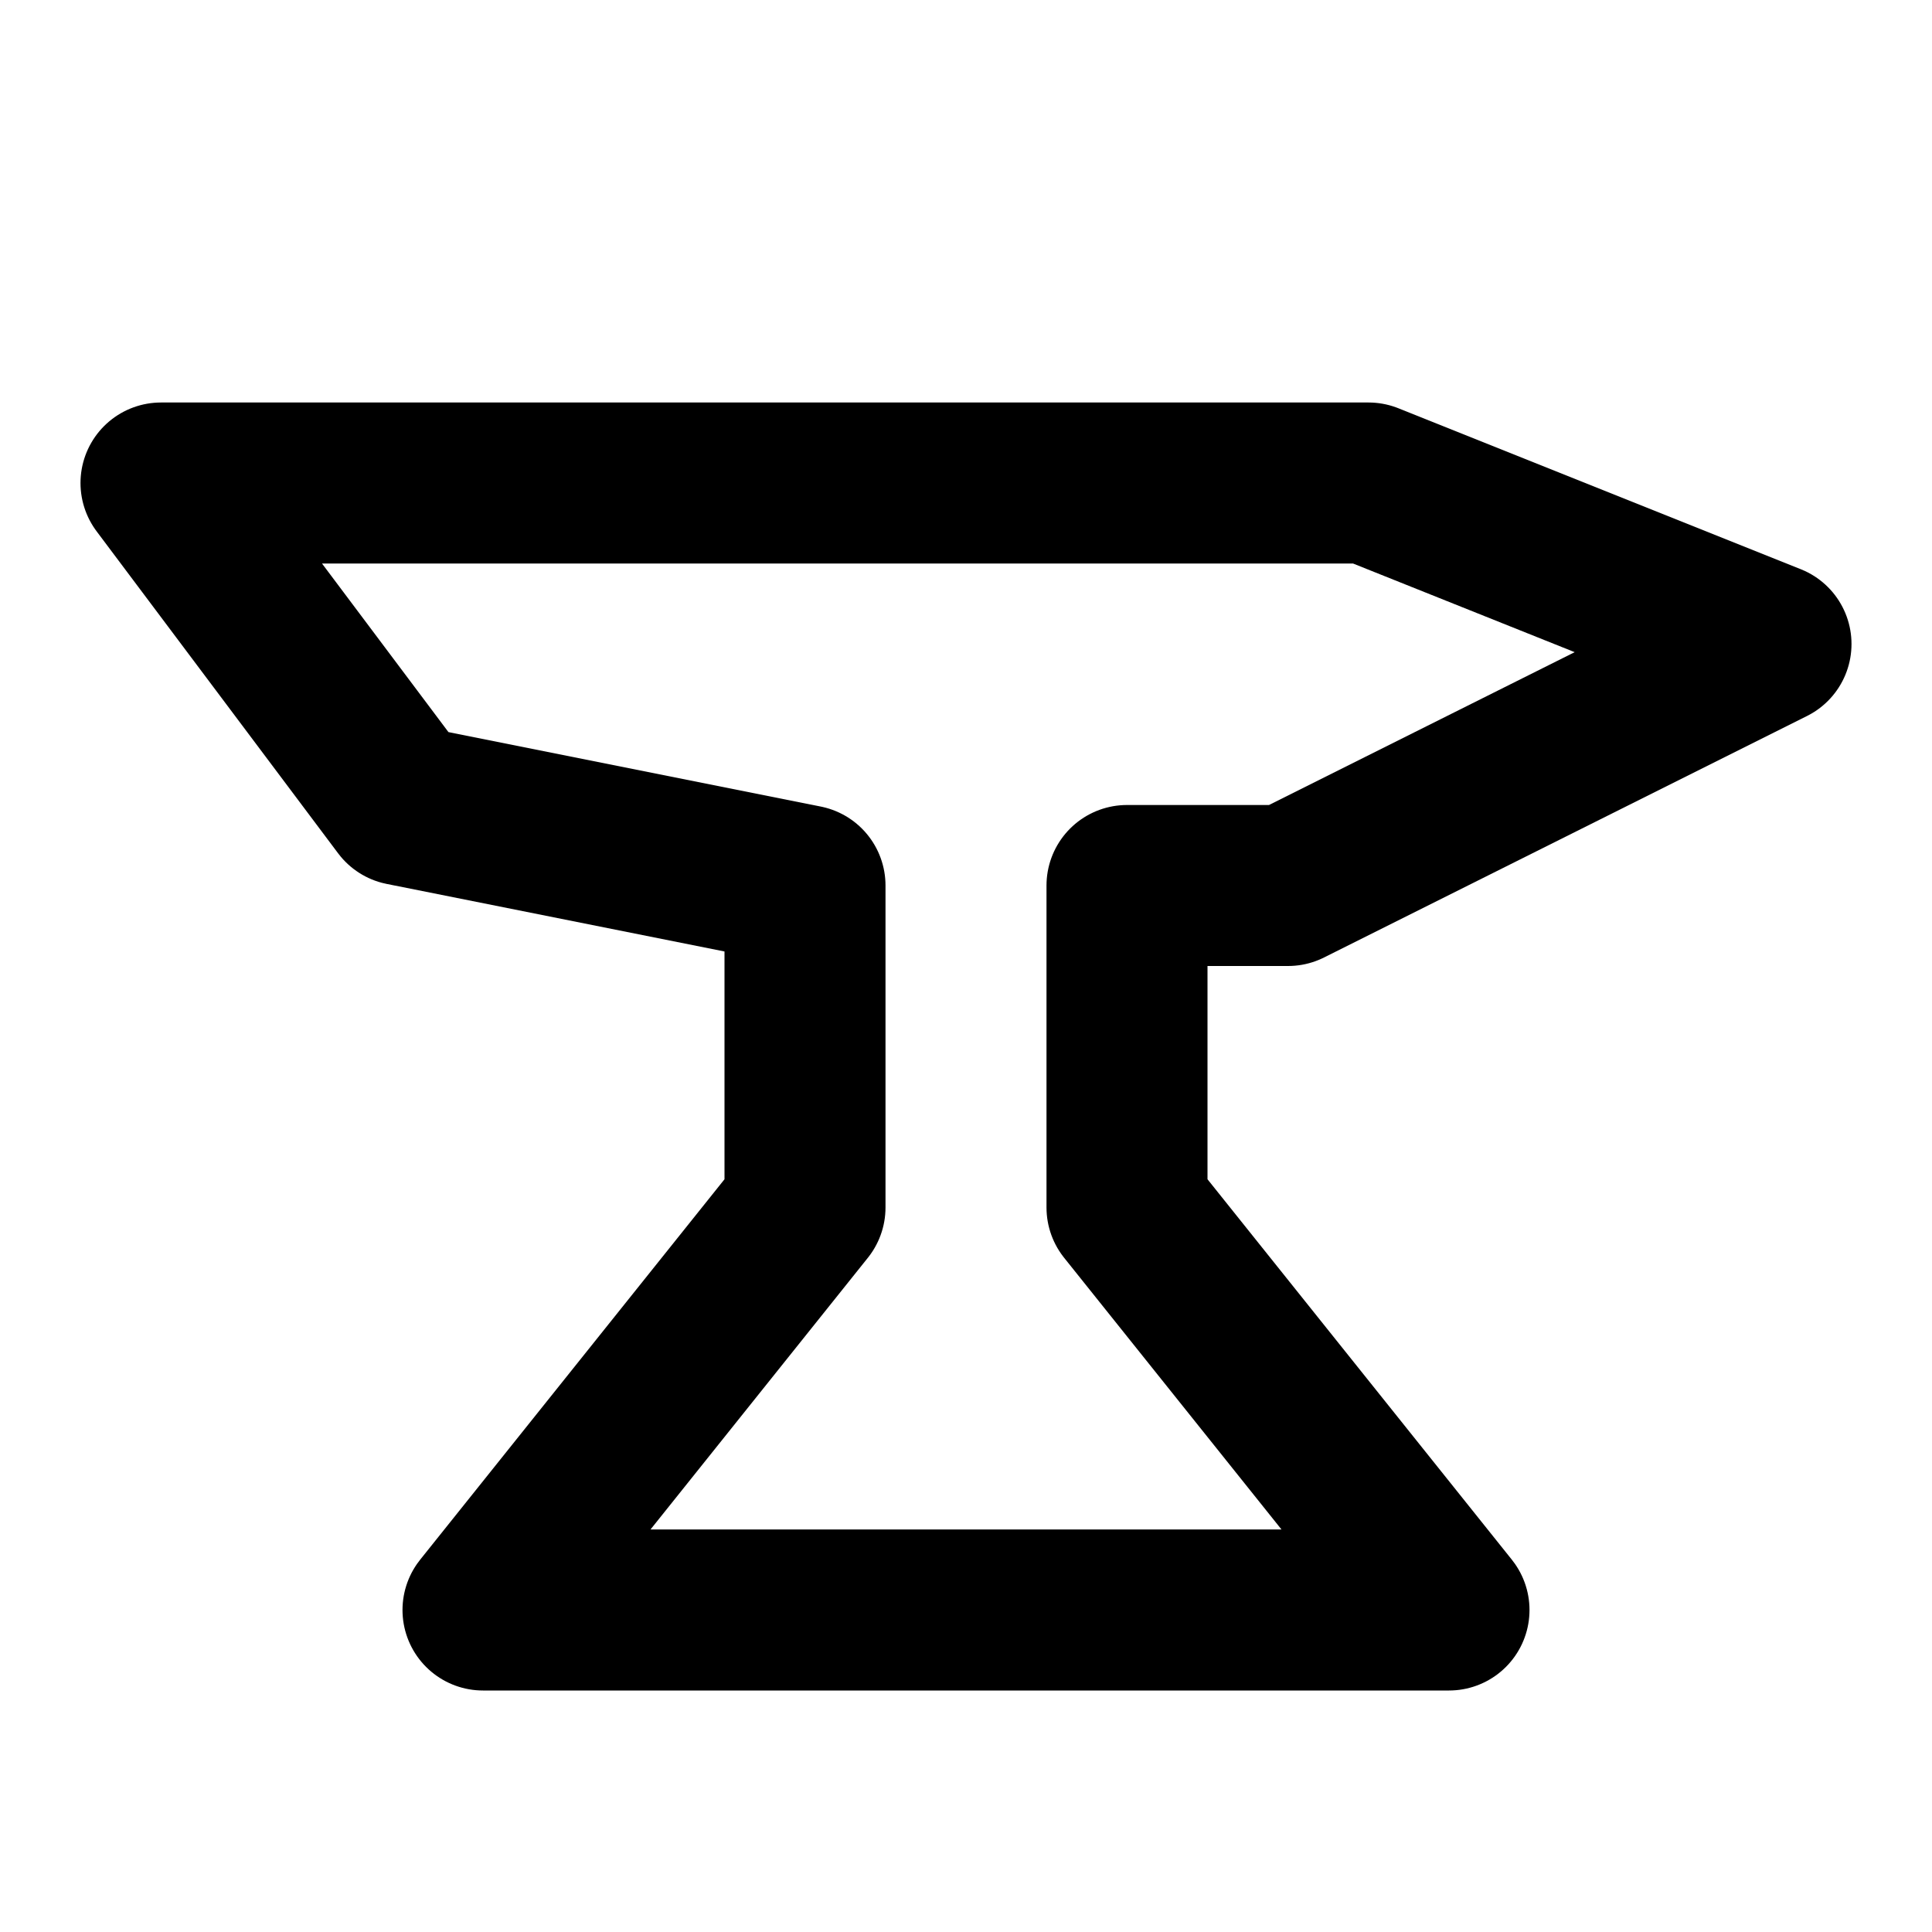
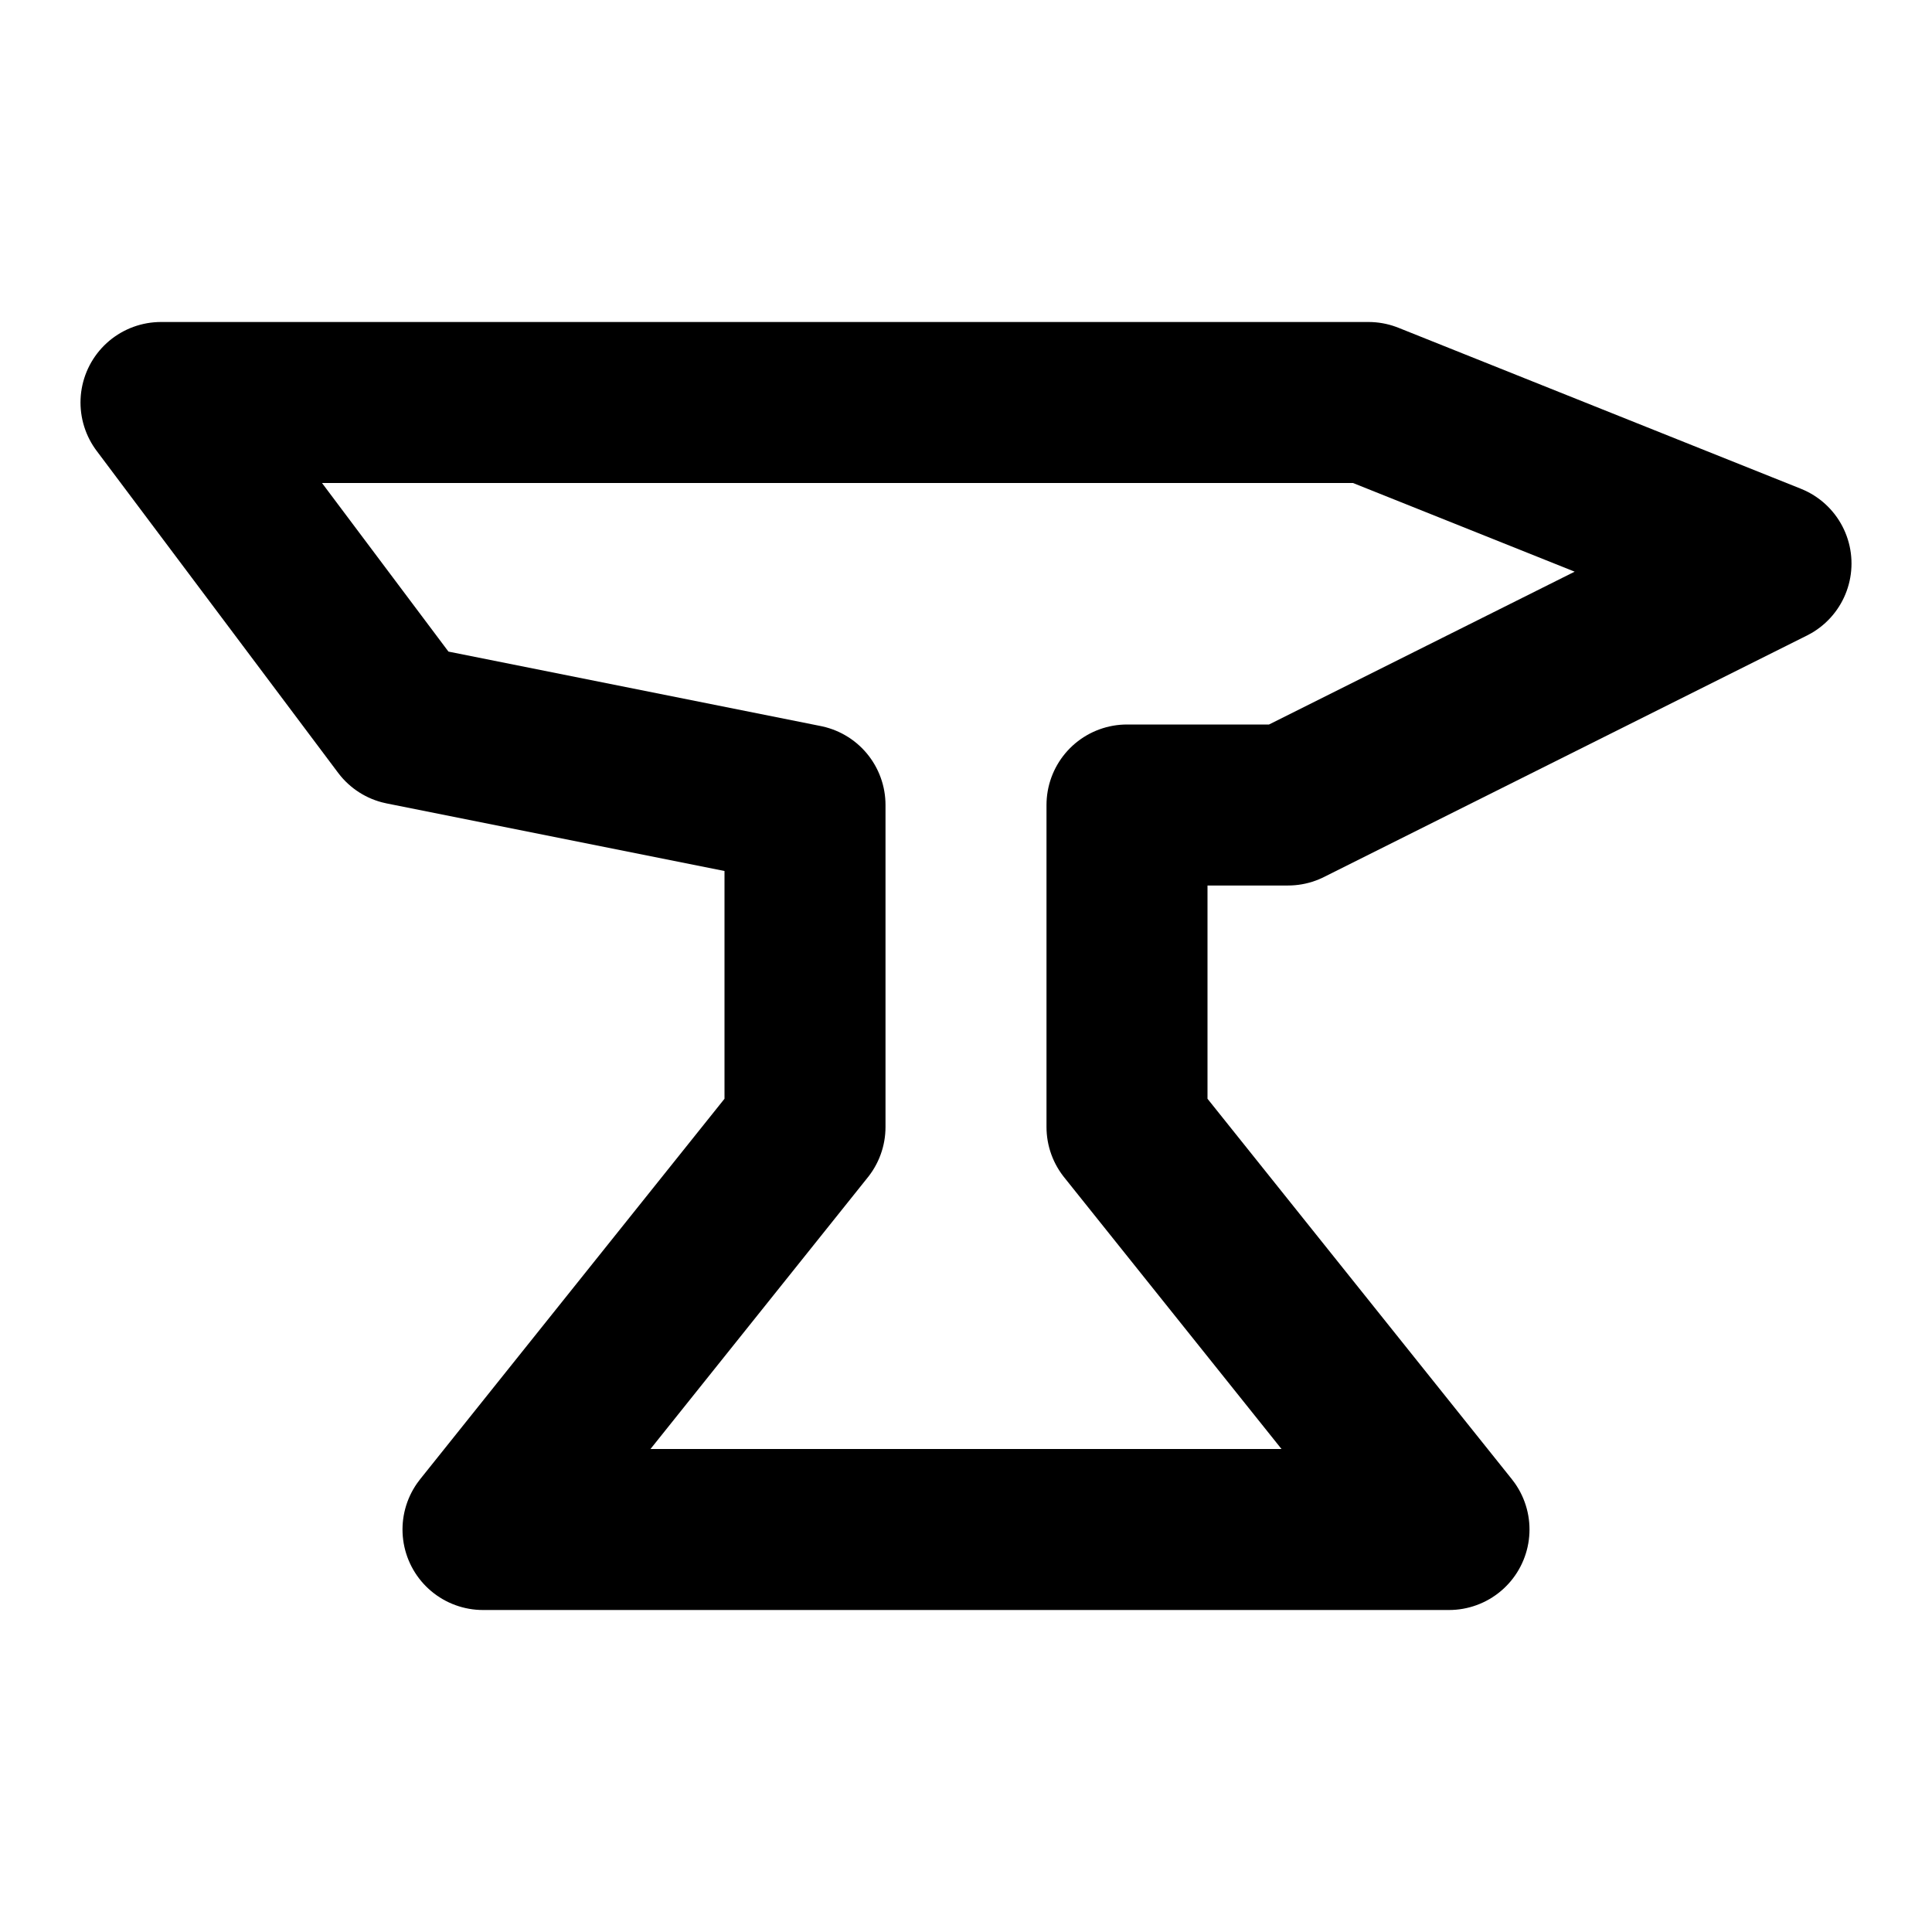
<svg xmlns="http://www.w3.org/2000/svg" viewBox="0 0 24 24" fill="none" stroke="currentColor" stroke-width="2" stroke-linecap="round" stroke-linejoin="round">
-   <path d="M2 6H17L22 8L16 11H14V15L18 20H6L10 15V11L5 10Z" />
+   <path d="M2 5H17L22 7L16 10H14V14L18 19H6L10 14V10L5 9Z" />
</svg>
